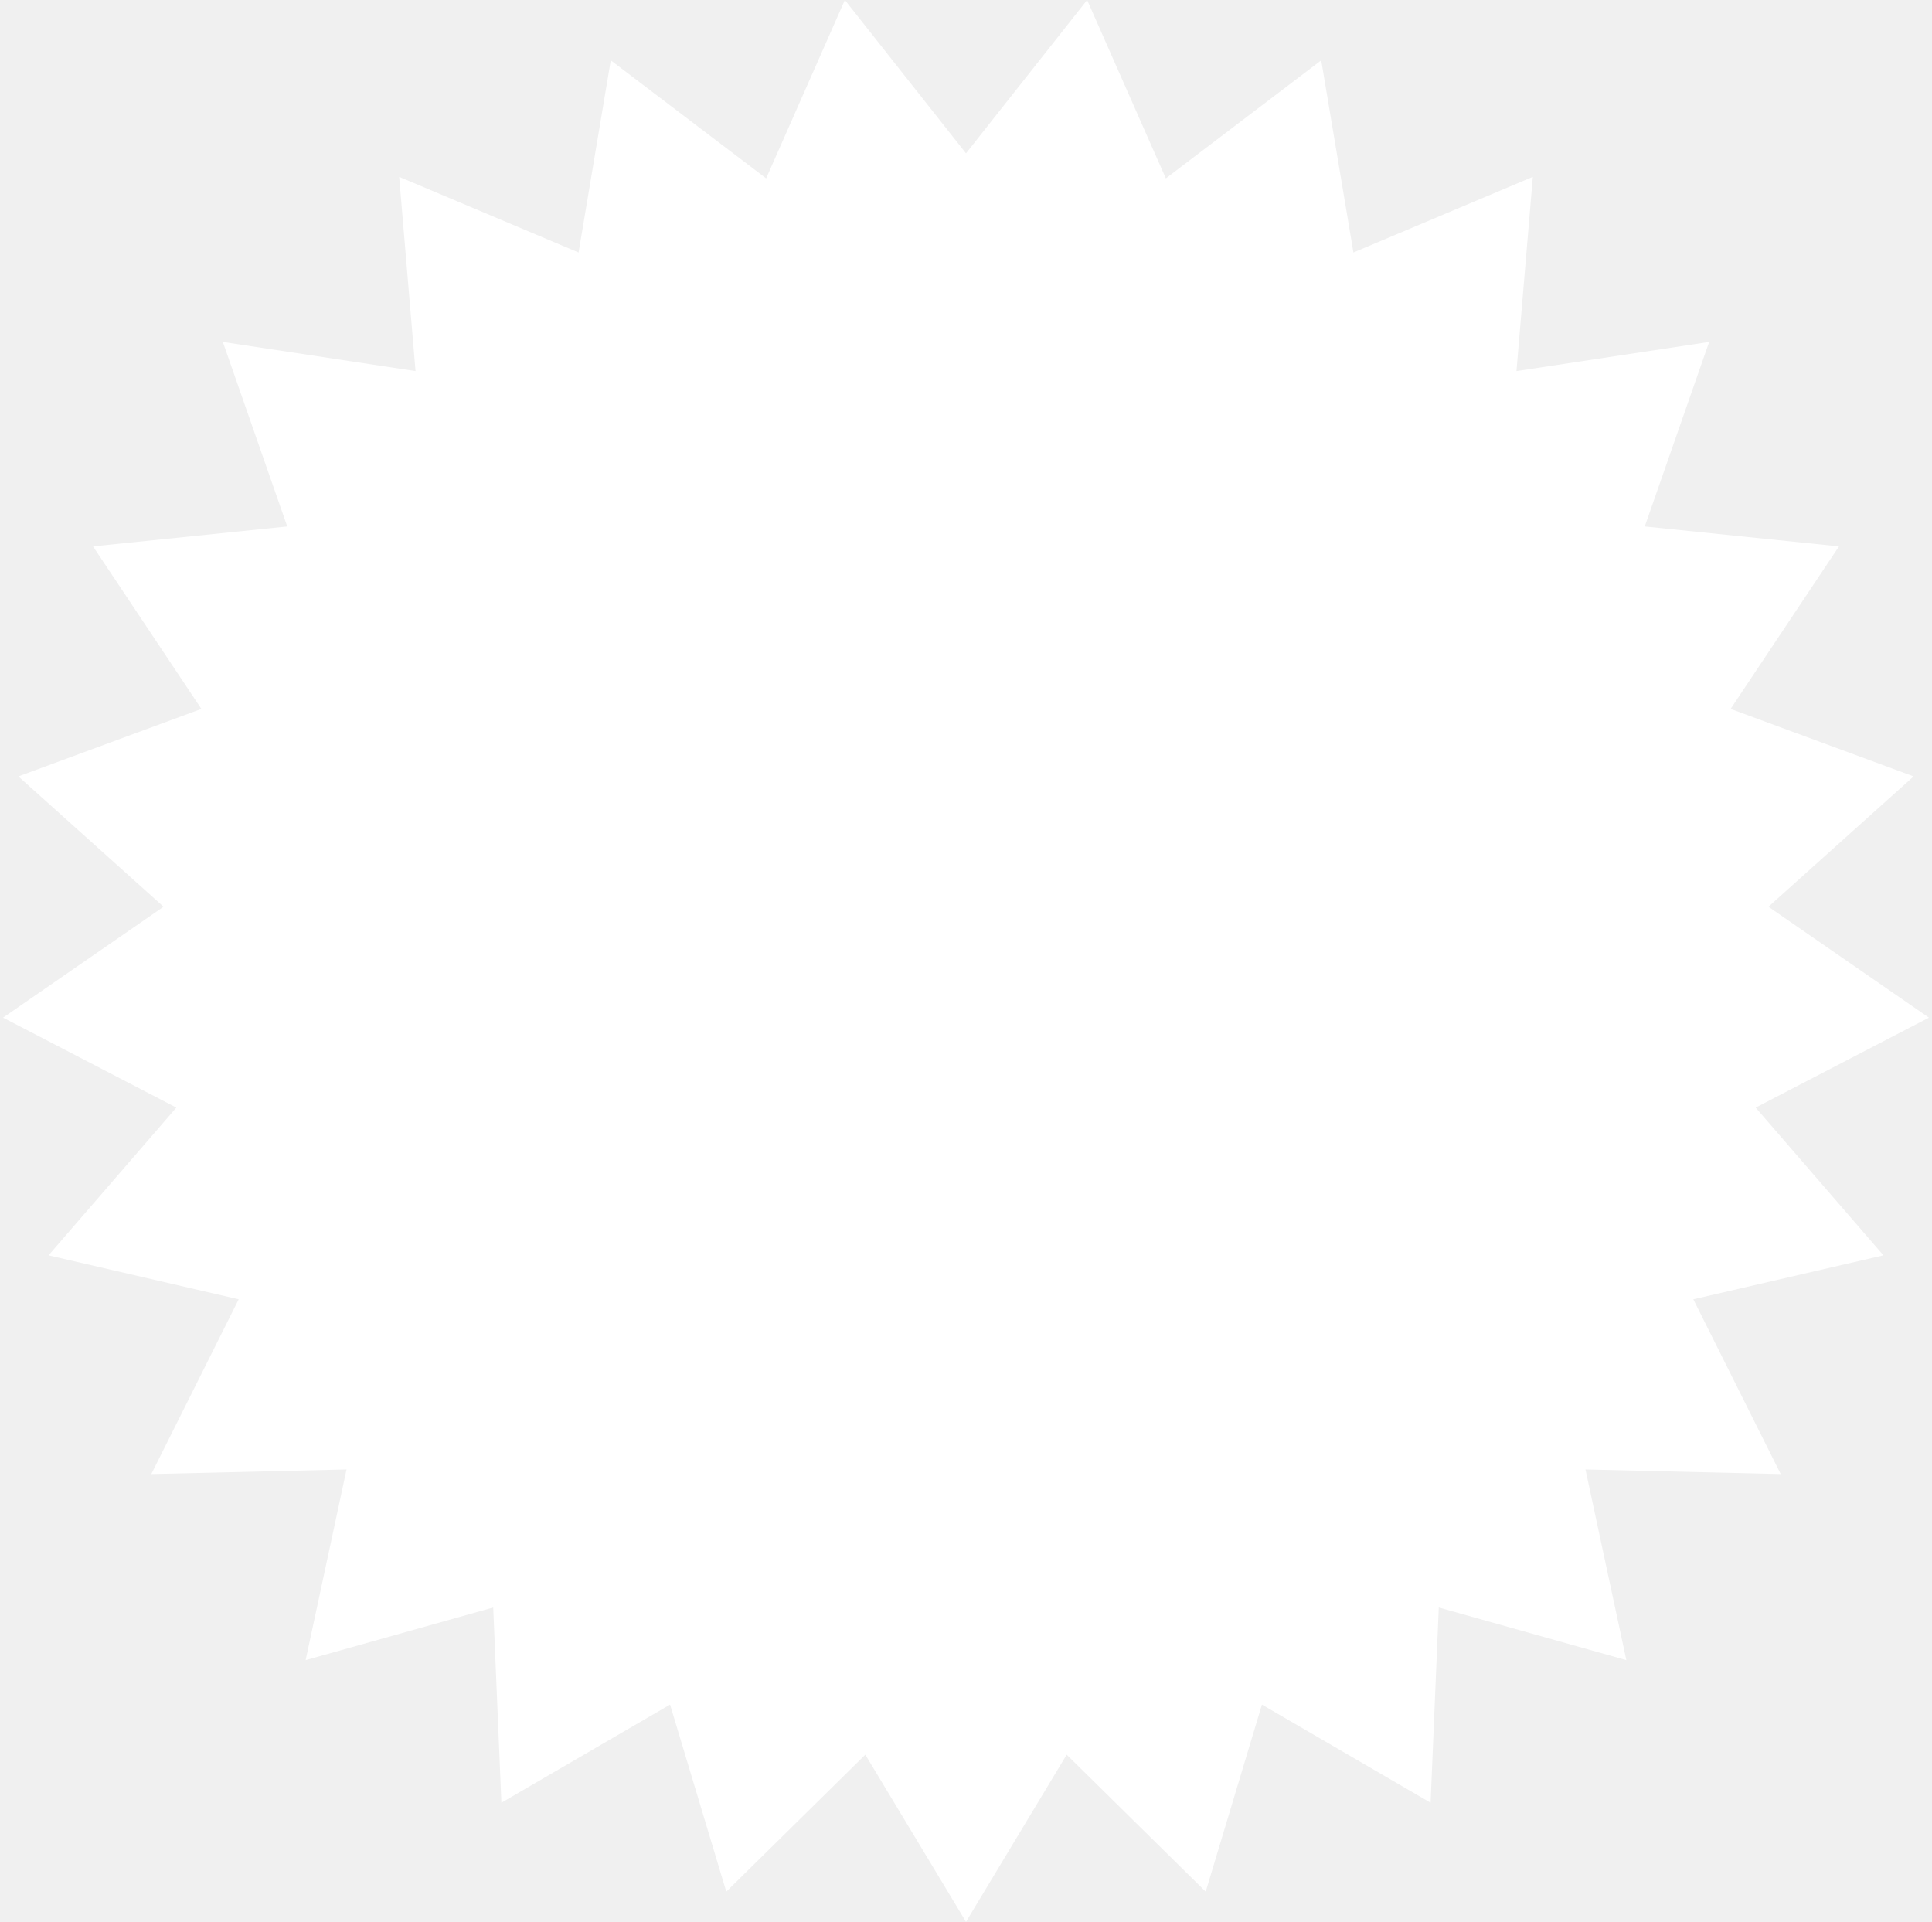
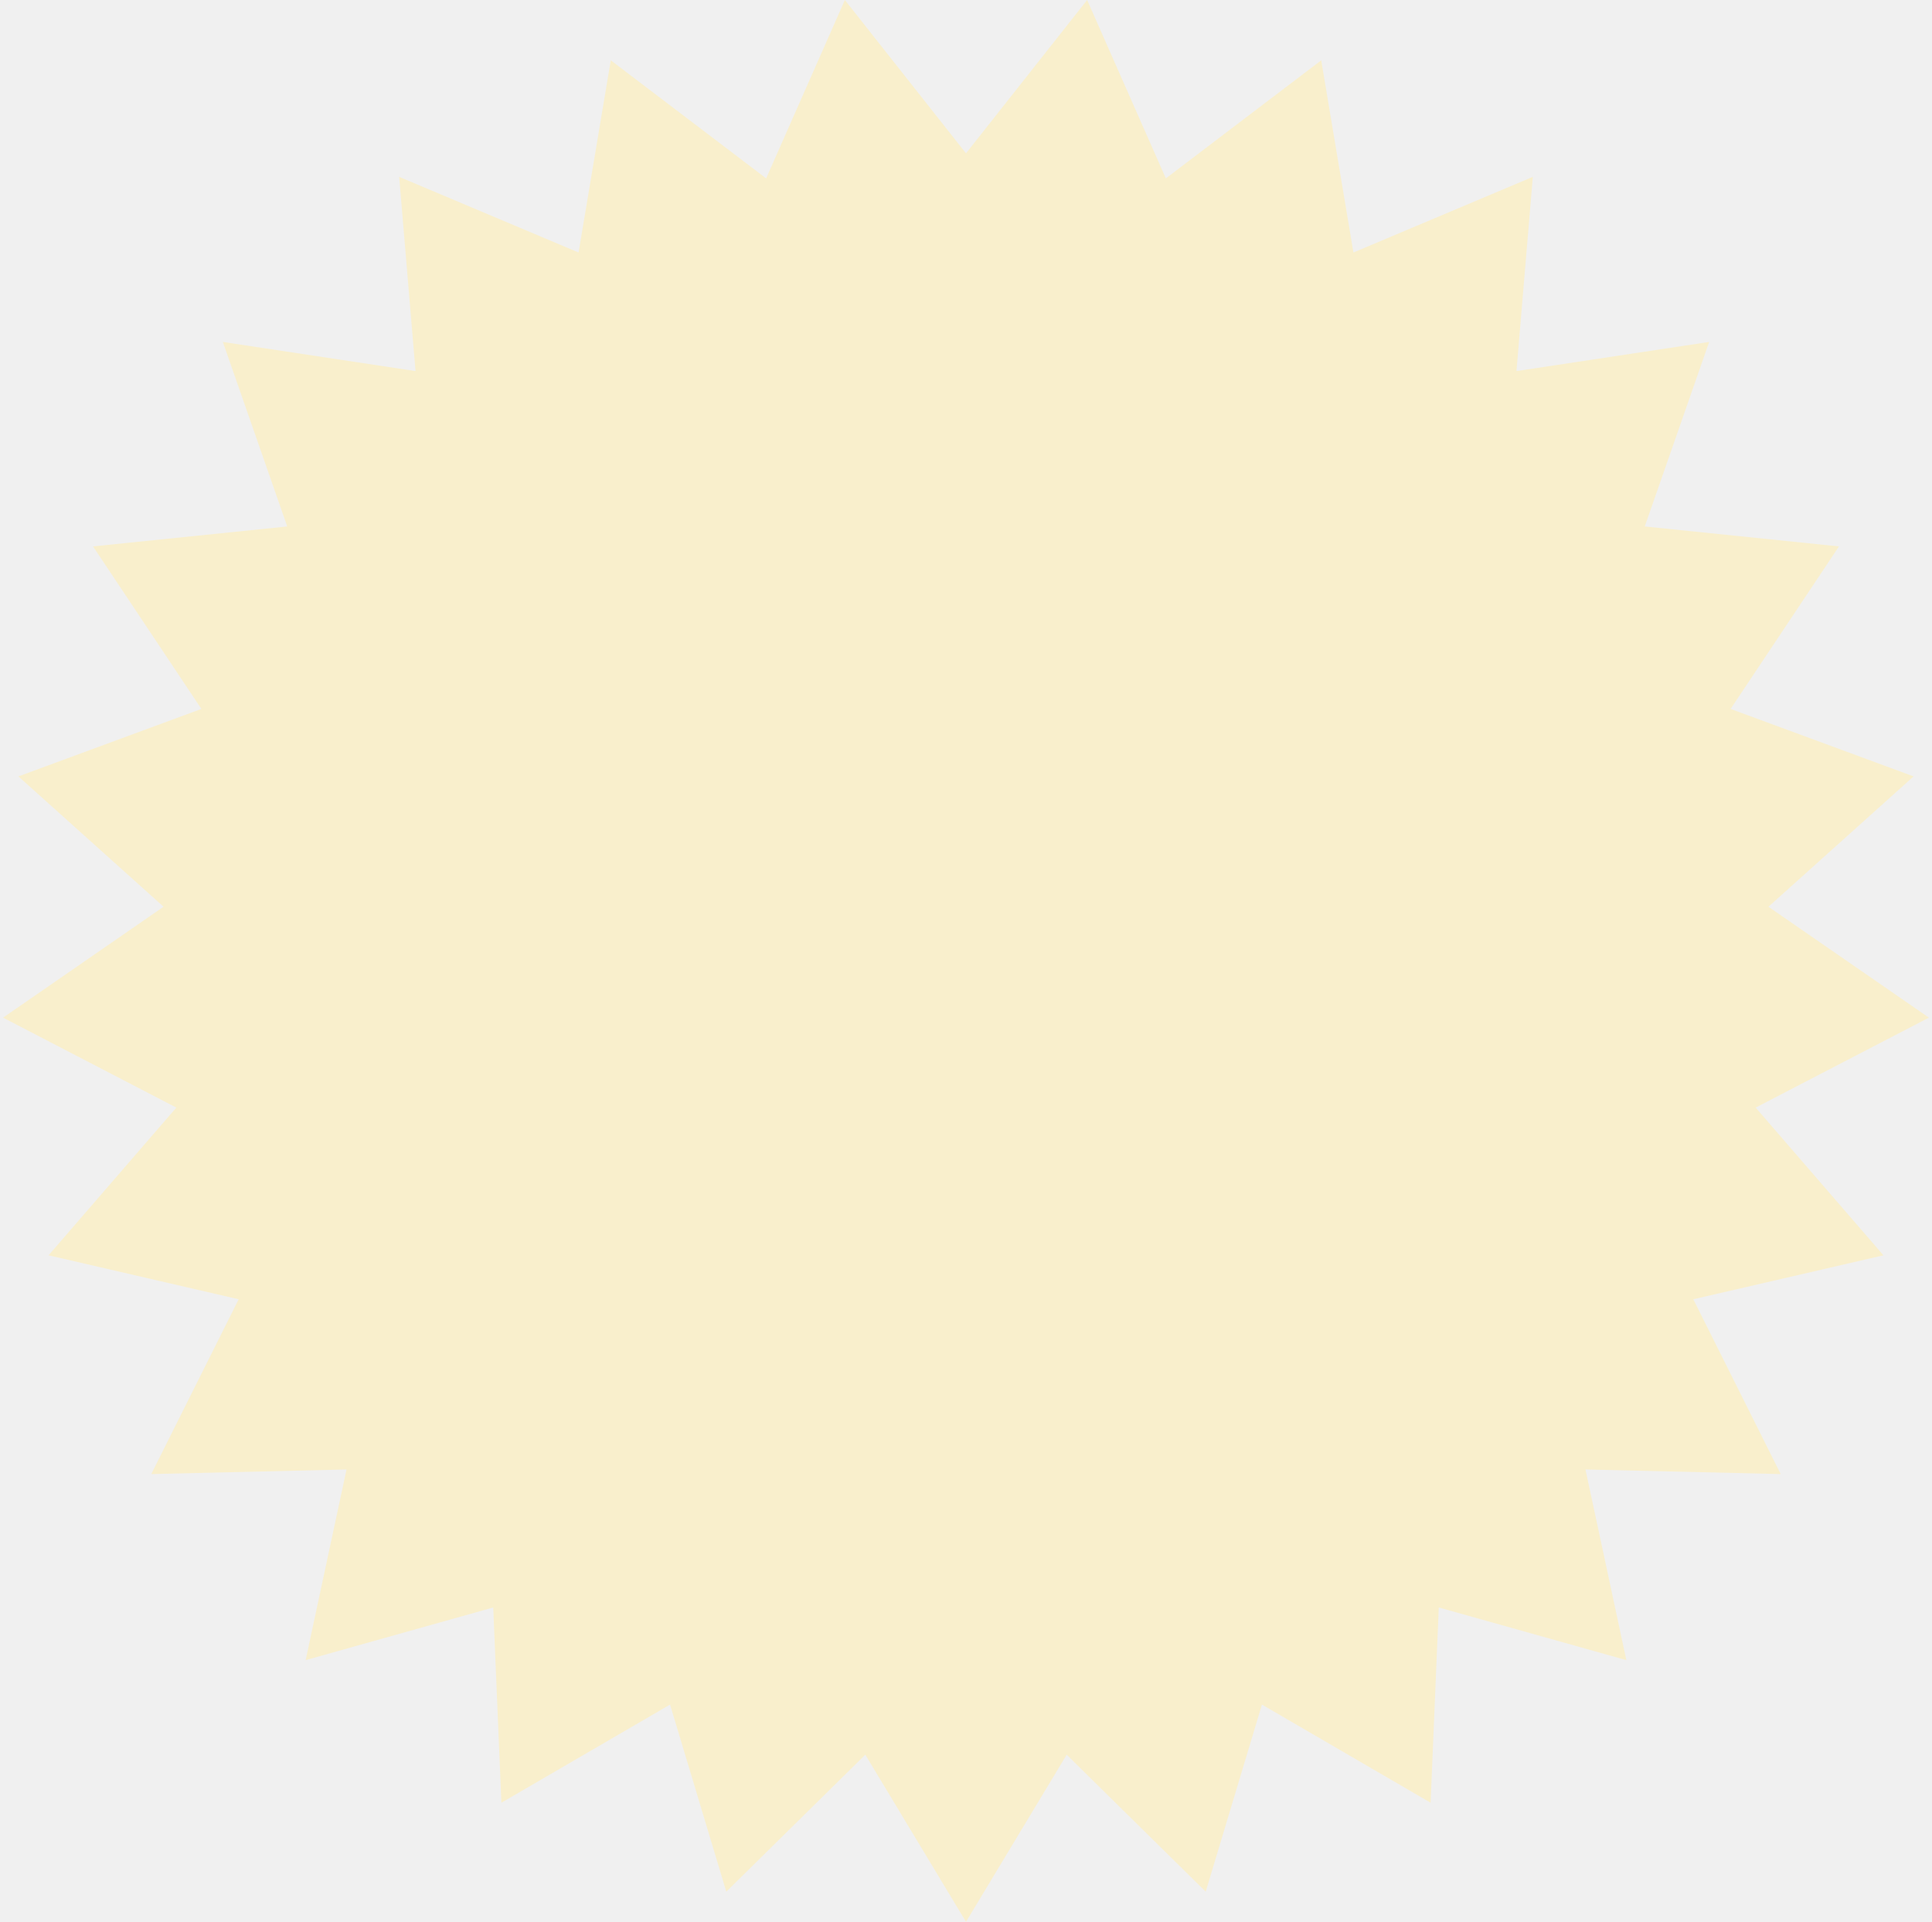
<svg xmlns="http://www.w3.org/2000/svg" width="378" height="376" viewBox="0 0 378 376" fill="none">
-   <path d="M189 30L212.7 0L228.1 34.9L258.5 11.8L264.8 49.4L299.9 34.6L296.7 72.6L334.4 66.9L321.8 103L359.8 106.9L338.6 138.7L374.4 151.9L346 177.4L377.4 199.1L343.5 216.7L368.5 245.6L331.3 254.2L348.4 288.4L310.2 287.5L318.2 324.8L281.5 314.5L279.9 352.7L246.9 333.5L235.9 370.1L208.7 343.3L189 376L169.3 343.3L142.1 370.1L131.1 333.5L98.1 352.7L96.5 314.5L59.8 324.8L67.8 287.5L29.6 288.4L46.7 254.2L9.5 245.6L34.5 216.7L0.6 199.1L32 177.4L3.6 151.9L39.4 138.7L18.2 106.9L56.2 103L43.6 66.9L81.3 72.6L78.1 34.6L113.2 49.4L119.5 11.8L149.9 34.9L165.3 0L189 30Z" fill="white" />
+   <path d="M189 30L212.7 0L228.1 34.9L258.5 11.8L264.8 49.4L299.9 34.6L296.7 72.6L334.4 66.9L321.8 103L359.8 106.9L338.6 138.7L374.4 151.9L346 177.4L377.4 199.1L343.5 216.7L368.5 245.6L331.3 254.2L348.4 288.4L310.2 287.5L318.2 324.8L281.5 314.5L279.9 352.7L246.9 333.5L235.9 370.1L208.7 343.3L189 376L169.3 343.3L142.1 370.1L131.1 333.5L98.1 352.7L96.5 314.5L59.8 324.8L67.8 287.5L29.6 288.4L46.7 254.2L9.5 245.6L34.5 216.7L0.6 199.1L32 177.4L3.6 151.9L39.4 138.7L18.2 106.9L56.2 103L43.6 66.9L81.3 72.6L78.1 34.6L113.2 49.4L119.5 11.8L149.9 34.9L165.3 0L189 30Z" fill="#F9EFCC" />
</svg>
